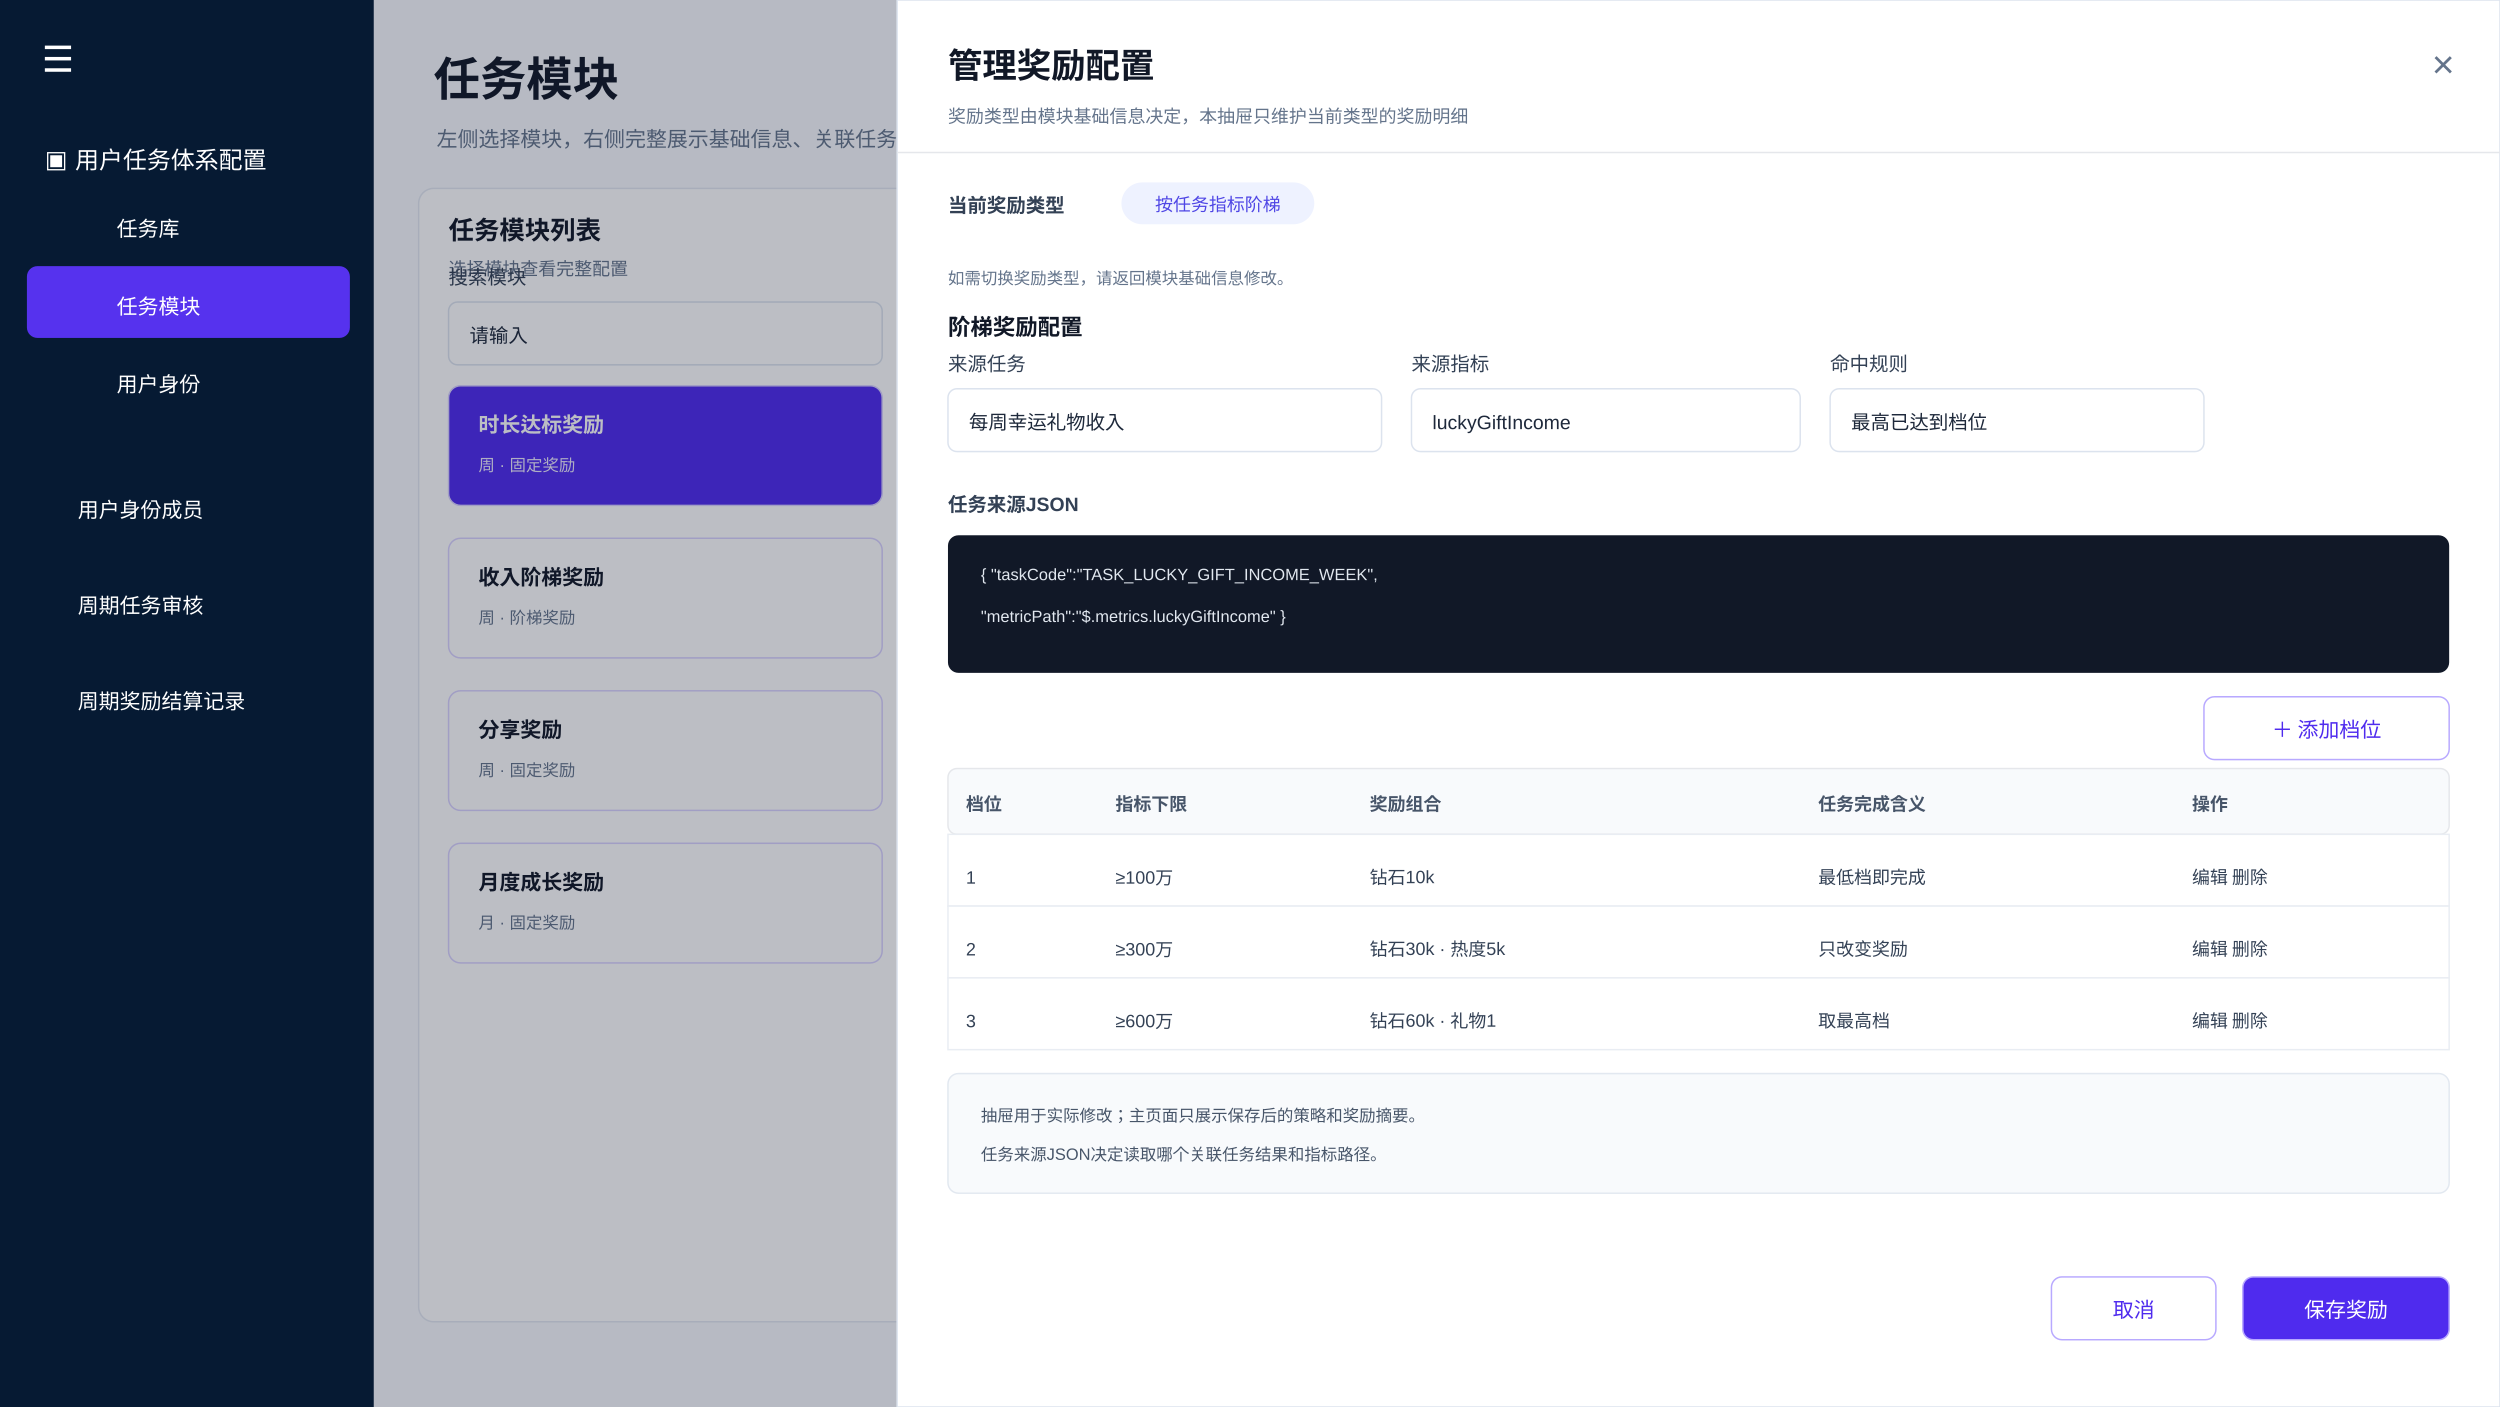
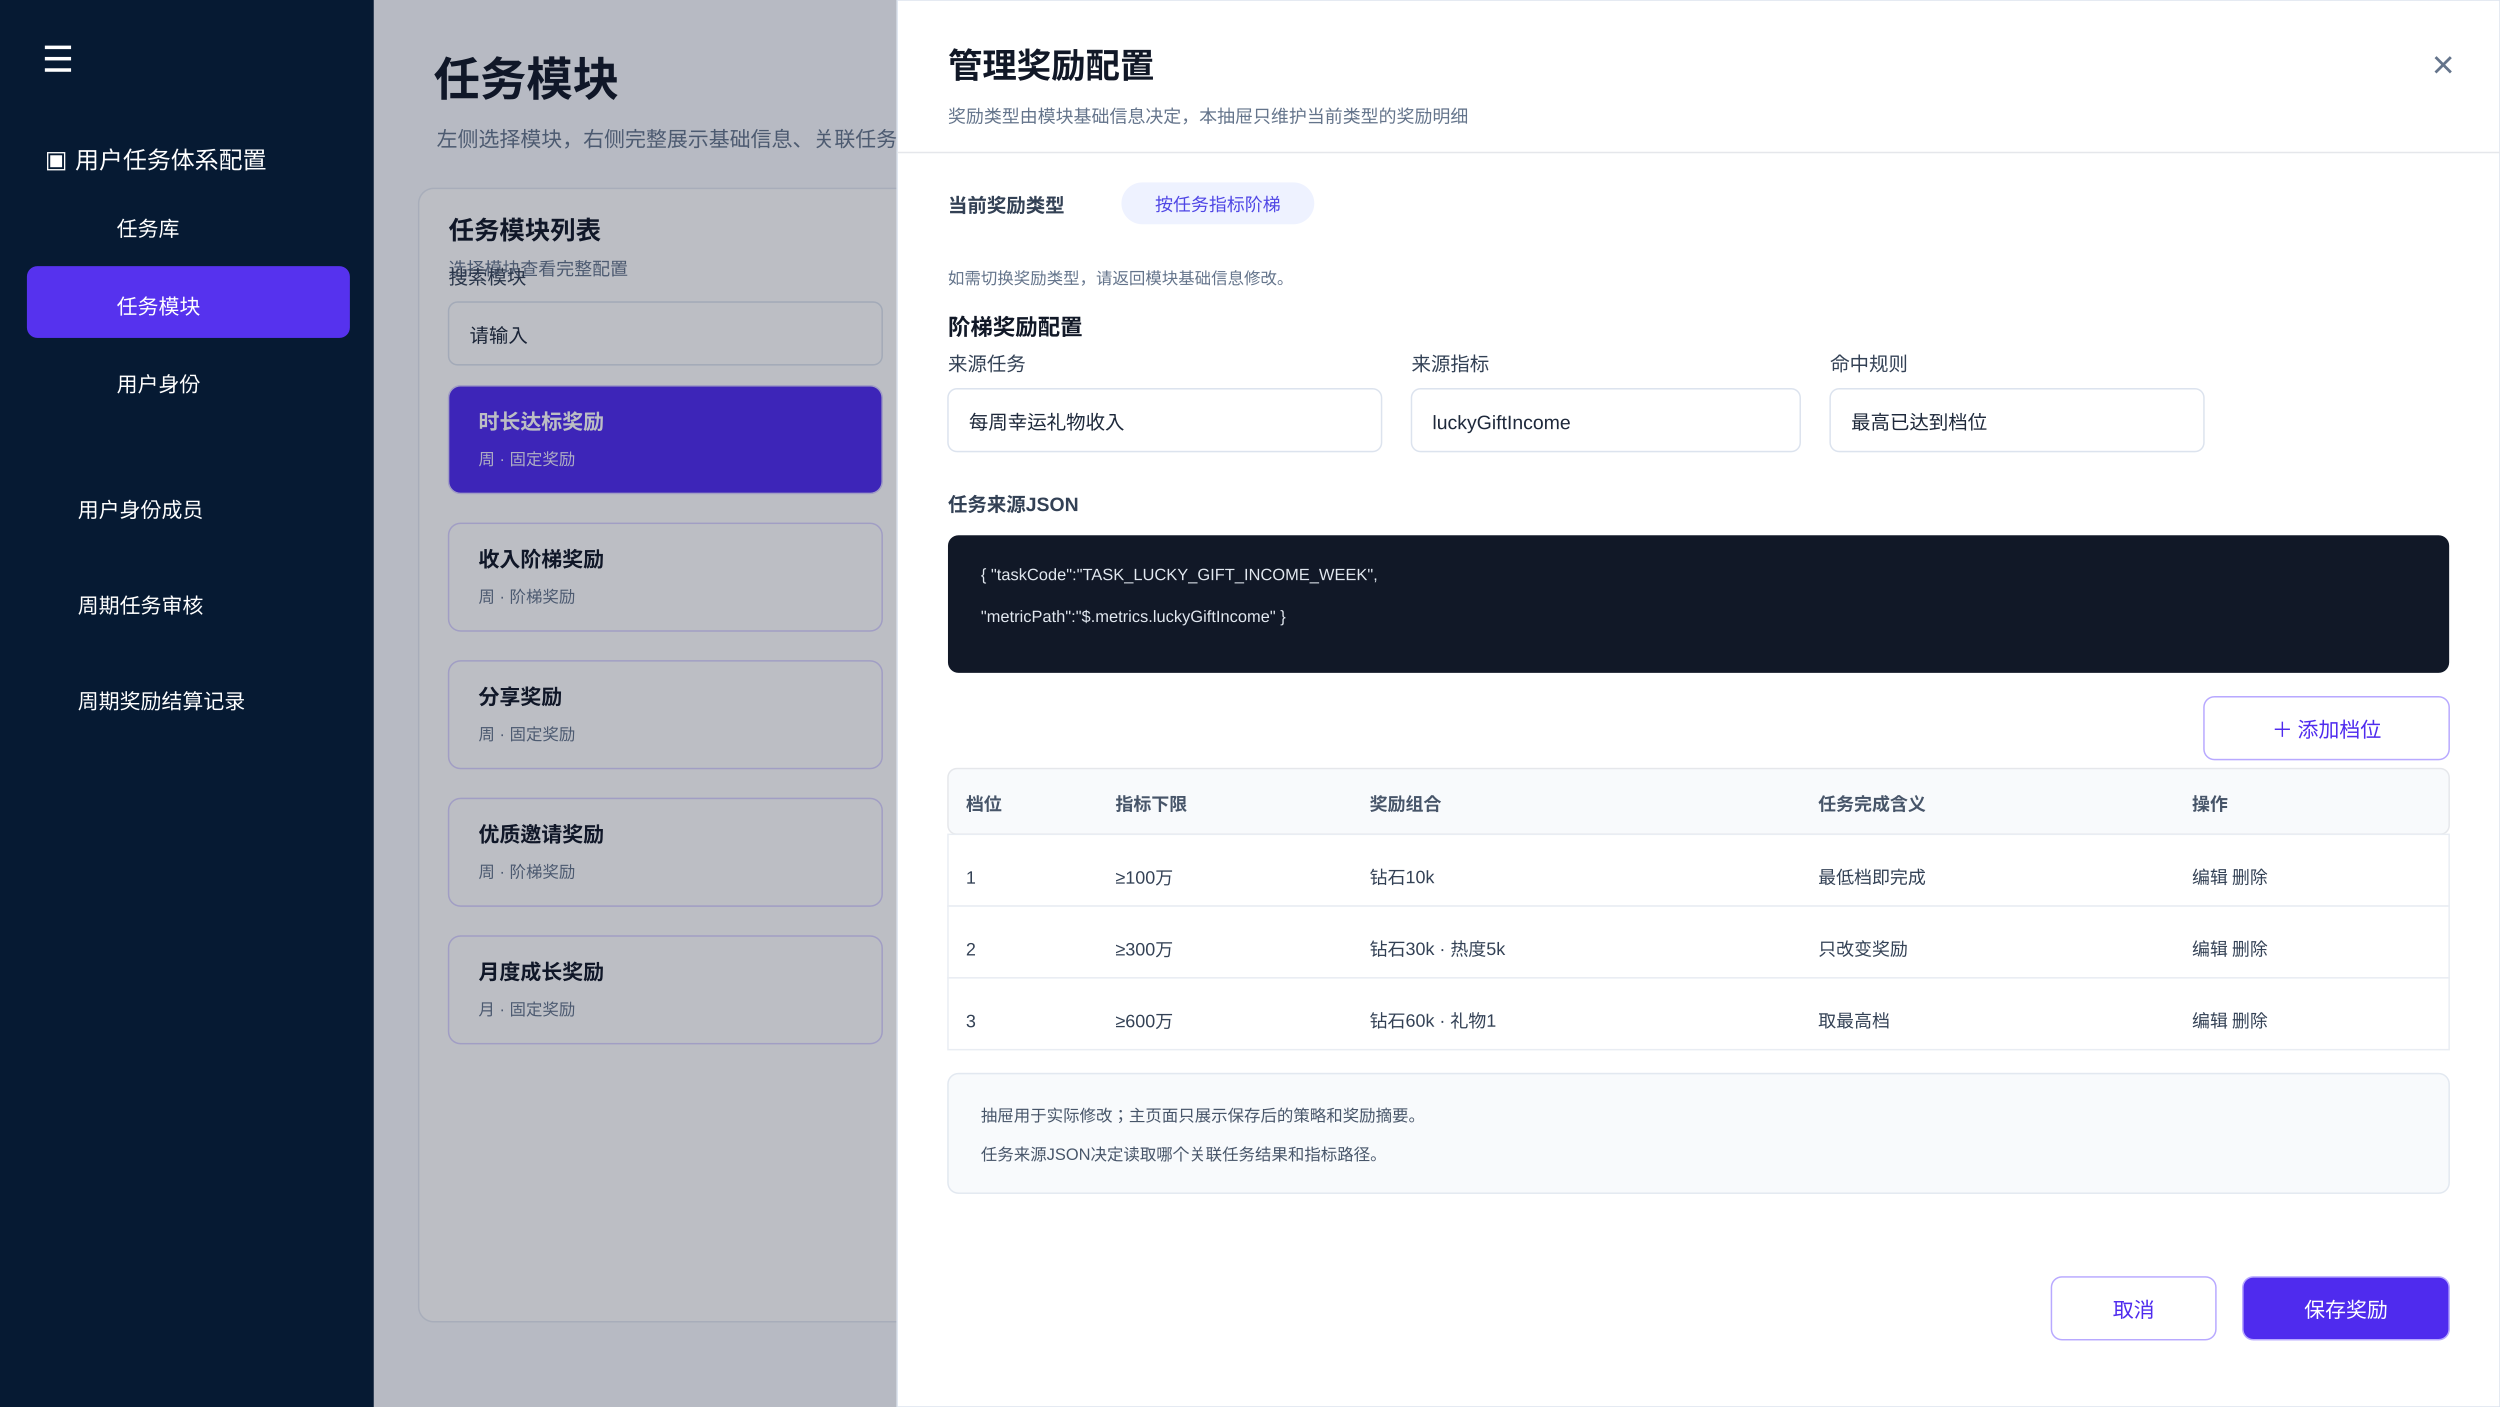
<svg xmlns="http://www.w3.org/2000/svg" width="1672" height="941" viewBox="0 0 1672 941">
  <defs>
    <linearGradient id="purpleGradient" x1="0" y1="0" x2="1" y2="1">
      <stop offset="0" stop-color="#8B5CF6" />
      <stop offset="1" stop-color="#4F2BEE" />
    </linearGradient>
  </defs>
  <style>text{font-family:"Microsoft YaHei","PingFang SC",Arial,sans-serif}</style>
  <rect x="0" y="0" width="1672" height="941" rx="0" fill="#F8FAFD" stroke="none" stroke-width="1" />
  <rect x="0" y="0" width="250" height="941" rx="0" fill="#061A33" stroke="none" stroke-width="1" />
  <text x="28" y="48" font-size="24" fill="#FFF" font-weight="400" text-anchor="start">☰</text>
  <text x="30" y="112" font-size="16" fill="#FFF" font-weight="500" text-anchor="start">▣  用户任务体系配置</text>
  <text x="78" y="158" font-size="14" fill="#FFF" font-weight="500" text-anchor="start">任务库</text>
  <rect x="18" y="178" width="216" height="48" rx="7" fill="#5632EE" stroke="none" stroke-width="1" />
  <text x="78" y="210" font-size="14" fill="#FFF" font-weight="500" text-anchor="start">任务模块</text>
  <text x="78" y="262" font-size="14" fill="#FFF" font-weight="500" text-anchor="start">用户身份</text>
  <text x="52" y="346" font-size="14" fill="#FFF" font-weight="500" text-anchor="start">用户身份成员</text>
  <text x="52" y="410" font-size="14" fill="#FFF" font-weight="500" text-anchor="start">周期任务审核</text>
  <text x="52" y="474" font-size="14" fill="#FFF" font-weight="500" text-anchor="start">周期奖励结算记录</text>
  <text x="290" y="64" font-size="31" fill="#111827" font-weight="700" text-anchor="start">任务模块</text>
  <text x="292" y="98" font-size="14" fill="#64748B" font-weight="400" text-anchor="start">左侧选择模块，右侧完整展示基础信息、关联任务和奖励配置</text>
  <rect x="1438" y="42" width="182" height="42" rx="7" fill="#4F2BEE" stroke="#B8A9FF" stroke-width="1" />
  <text x="1529" y="69" font-size="14" fill="#FFFFFF" font-weight="500" text-anchor="middle">＋ 新增任务模块</text>
  <rect x="280" y="126" width="330" height="758" rx="10" fill="#FFFFFF" stroke="#E3E8F1" stroke-width="1" />
  <text x="300" y="160" font-size="17" fill="#111827" font-weight="600" text-anchor="start">任务模块列表</text>
  <text x="300" y="184" font-size="12" fill="#64748B" font-weight="400" text-anchor="start">选择模块查看完整配置</text>
  <text x="300" y="190" font-size="13" fill="#334155" font-weight="500" text-anchor="start">搜索模块</text>
  <rect x="300" y="202" width="290" height="42" rx="6" fill="#FFFFFF" stroke="#DCE3EE" stroke-width="1" />
  <text x="314" y="229" font-size="13" fill="#1E293B" font-weight="400" text-anchor="start">请输入</text>
-   <rect x="300" y="258" width="290" height="80" rx="8" fill="#4F2BEE" stroke="#D9D2FF" stroke-width="1" />
-   <text x="320" y="289" font-size="14" fill="#FFF" font-weight="600" text-anchor="start">时长达标奖励</text>
-   <text x="320" y="315" font-size="11" fill="#EDE9FE" font-weight="400" text-anchor="start">周 · 固定奖励</text>
-   <rect x="300" y="360" width="290" height="80" rx="8" fill="#FFF" stroke="#D9D2FF" stroke-width="1" />
-   <text x="320" y="391" font-size="14" fill="#111827" font-weight="600" text-anchor="start">收入阶梯奖励</text>
-   <text x="320" y="417" font-size="11" fill="#64748B" font-weight="400" text-anchor="start">周 · 阶梯奖励</text>
-   <rect x="300" y="462" width="290" height="80" rx="8" fill="#FFF" stroke="#D9D2FF" stroke-width="1" />
-   <text x="320" y="493" font-size="14" fill="#111827" font-weight="600" text-anchor="start">分享奖励</text>
-   <text x="320" y="519" font-size="11" fill="#64748B" font-weight="400" text-anchor="start">周 · 固定奖励</text>
-   <rect x="300" y="564" width="290" height="80" rx="8" fill="#FFF" stroke="#D9D2FF" stroke-width="1" />
-   <text x="320" y="595" font-size="14" fill="#111827" font-weight="600" text-anchor="start">月度成长奖励</text>
-   <text x="320" y="621" font-size="11" fill="#64748B" font-weight="400" text-anchor="start">月 · 固定奖励</text>
+   <rect x="300" y="258" width="290" height="72" rx="8" fill="#4F2BEE" stroke="#D9D2FF" stroke-width="1" />
+   <text x="320" y="287" font-size="14" fill="#FFF" font-weight="600" text-anchor="start">时长达标奖励</text>
+   <text x="320" y="311" font-size="11" fill="#EDE9FE" font-weight="400" text-anchor="start">周 · 固定奖励</text>
+   <rect x="300" y="350" width="290" height="72" rx="8" fill="#FFF" stroke="#D9D2FF" stroke-width="1" />
+   <text x="320" y="379" font-size="14" fill="#111827" font-weight="600" text-anchor="start">收入阶梯奖励</text>
+   <text x="320" y="403" font-size="11" fill="#64748B" font-weight="400" text-anchor="start">周 · 阶梯奖励</text>
+   <rect x="300" y="442" width="290" height="72" rx="8" fill="#FFF" stroke="#D9D2FF" stroke-width="1" />
+   <text x="320" y="471" font-size="14" fill="#111827" font-weight="600" text-anchor="start">分享奖励</text>
+   <text x="320" y="495" font-size="11" fill="#64748B" font-weight="400" text-anchor="start">周 · 固定奖励</text>
+   <rect x="300" y="534" width="290" height="72" rx="8" fill="#FFF" stroke="#D9D2FF" stroke-width="1" />
+   <text x="320" y="563" font-size="14" fill="#111827" font-weight="600" text-anchor="start">优质邀请奖励</text>
+   <text x="320" y="587" font-size="11" fill="#64748B" font-weight="400" text-anchor="start">周 · 阶梯奖励</text>
+   <rect x="300" y="626" width="290" height="72" rx="8" fill="#FFF" stroke="#D9D2FF" stroke-width="1" />
+   <text x="320" y="655" font-size="14" fill="#111827" font-weight="600" text-anchor="start">月度成长奖励</text>
+   <text x="320" y="679" font-size="11" fill="#64748B" font-weight="400" text-anchor="start">月 · 固定奖励</text>
  <rect x="632" y="126" width="1008" height="176" rx="10" fill="#FFFFFF" stroke="#E3E8F1" stroke-width="1" />
  <text x="652" y="160" font-size="17" fill="#111827" font-weight="600" text-anchor="start">模块基础信息</text>
  <rect x="1474" y="144" width="130" height="42" rx="7" fill="#FFFFFF" stroke="#B8A9FF" stroke-width="1" />
  <text x="1539" y="171" font-size="14" fill="#4F2BEE" font-weight="500" text-anchor="middle">编辑基础信息</text>
  <text x="660" y="186" font-size="12" fill="#64748B" font-weight="400" text-anchor="start">图标</text>
  <rect x="660" y="198" width="64" height="64" rx="10" fill="#F3EFFF" stroke="none" stroke-width="1" />
  <text x="692" y="238" font-size="25" fill="#6D45F5" font-weight="600" text-anchor="middle">⏱</text>
  <text x="752" y="188" font-size="19" fill="#111827" font-weight="700" text-anchor="start">时长达标奖励</text>
  <text x="752" y="222" font-size="12" fill="#475569" font-weight="400" text-anchor="start">编码：M101　周期：周　奖励类型：固定奖励　状态：启用</text>
  <text x="752" y="254" font-size="12" fill="#64748B" font-weight="400" text-anchor="start">备注：完成模块全部任务后，按固定奖励策略结算。</text>
  <rect x="632" y="322" width="1008" height="254" rx="10" fill="#FFFFFF" stroke="#E3E8F1" stroke-width="1" />
  <text x="652" y="356" font-size="17" fill="#111827" font-weight="600" text-anchor="start">关联任务</text>
  <text x="652" y="380" font-size="12" fill="#64748B" font-weight="400" text-anchor="start">模块内所有关联任务要求全部完成，模块才完成</text>
  <rect x="1460" y="340" width="144" height="42" rx="7" fill="#FFFFFF" stroke="#B8A9FF" stroke-width="1" />
  <text x="1532" y="367" font-size="14" fill="#4F2BEE" font-weight="500" text-anchor="middle">管理关联任务</text>
  <rect x="656" y="392" width="960" height="44" rx="6" fill="#F8FAFC" stroke="#E5E7EB" stroke-width="1" />
  <text x="668" y="420" font-size="12" fill="#475569" font-weight="600" text-anchor="start">任务项</text>
  <text x="988" y="420" font-size="12" fill="#475569" font-weight="600" text-anchor="start">周期</text>
  <text x="1088" y="420" font-size="12" fill="#475569" font-weight="600" text-anchor="start">模块内要求</text>
  <text x="1318" y="420" font-size="12" fill="#475569" font-weight="600" text-anchor="start">连续</text>
  <text x="1438" y="420" font-size="12" fill="#475569" font-weight="600" text-anchor="start">App顺序</text>
  <rect x="656" y="436" width="960" height="43" rx="0" fill="#FFF" stroke="#E9EDF3" stroke-width="1" />
  <text x="668" y="469" font-size="12" fill="#334155" font-weight="400" text-anchor="start">每日高峰直播满2小时</text>
  <text x="988" y="469" font-size="12" fill="#334155" font-weight="400" text-anchor="start">日</text>
  <text x="1088" y="469" font-size="12" fill="#334155" font-weight="400" text-anchor="start">至少6天</text>
  <text x="1318" y="469" font-size="12" fill="#334155" font-weight="400" text-anchor="start">是</text>
  <text x="1438" y="469" font-size="12" fill="#334155" font-weight="400" text-anchor="start">1</text>
  <rect x="656" y="479" width="960" height="43" rx="0" fill="#FFF" stroke="#E9EDF3" stroke-width="1" />
  <text x="668" y="512" font-size="12" fill="#334155" font-weight="400" text-anchor="start">每日有效PK至少2场</text>
  <text x="988" y="512" font-size="12" fill="#334155" font-weight="400" text-anchor="start">日</text>
  <text x="1088" y="512" font-size="12" fill="#334155" font-weight="400" text-anchor="start">至少3天</text>
  <text x="1318" y="512" font-size="12" fill="#334155" font-weight="400" text-anchor="start">否</text>
  <text x="1438" y="512" font-size="12" fill="#334155" font-weight="400" text-anchor="start">2</text>
  <rect x="656" y="522" width="960" height="43" rx="0" fill="#FFF" stroke="#E9EDF3" stroke-width="1" />
  <text x="668" y="555" font-size="12" fill="#334155" font-weight="400" text-anchor="start">每周有效邀请达标</text>
  <text x="988" y="555" font-size="12" fill="#334155" font-weight="400" text-anchor="start">周</text>
  <text x="1088" y="555" font-size="12" fill="#334155" font-weight="400" text-anchor="start">固定一次结果</text>
  <text x="1318" y="555" font-size="12" fill="#334155" font-weight="400" text-anchor="start">—</text>
  <text x="1438" y="555" font-size="12" fill="#334155" font-weight="400" text-anchor="start">3</text>
  <rect x="632" y="596" width="1008" height="288" rx="10" fill="#FFFFFF" stroke="#E3E8F1" stroke-width="1" />
  <text x="652" y="630" font-size="17" fill="#111827" font-weight="600" text-anchor="start">奖励配置</text>
  <text x="652" y="654" font-size="12" fill="#64748B" font-weight="400" text-anchor="start">当前策略和奖励结果直接展示，点击按钮进入操作抽屉</text>
  <rect x="1474" y="614" width="130" height="42" rx="7" fill="#FFFFFF" stroke="#B8A9FF" stroke-width="1" />
  <text x="1539" y="641" font-size="14" fill="#4F2BEE" font-weight="500" text-anchor="middle">管理奖励</text>
  <text x="660" y="684" font-size="12" fill="#64748B" font-weight="400" text-anchor="start">奖励策略</text>
  <rect x="744" y="664" width="84" height="28" rx="14" fill="#EEF2FF" stroke="none" stroke-width="1" />
  <text x="786" y="683" font-size="12" fill="#4F46E5" font-weight="500" text-anchor="middle">固定奖励</text>
  <rect x="656" y="710" width="960" height="44" rx="6" fill="#F8FAFC" stroke="#E5E7EB" stroke-width="1" />
  <text x="668" y="738" font-size="12" fill="#475569" font-weight="600" text-anchor="start">资产类型</text>
  <text x="828" y="738" font-size="12" fill="#475569" font-weight="600" text-anchor="start">奖励资源</text>
  <text x="1068" y="738" font-size="12" fill="#475569" font-weight="600" text-anchor="start">数量</text>
  <text x="1208" y="738" font-size="12" fill="#475569" font-weight="600" text-anchor="start">有效期</text>
  <text x="1338" y="738" font-size="12" fill="#475569" font-weight="600" text-anchor="start">发放体系</text>
  <rect x="656" y="754" width="960" height="43" rx="0" fill="#FFF" stroke="#E9EDF3" stroke-width="1" />
  <text x="668" y="787" font-size="12" fill="#334155" font-weight="400" text-anchor="start">钻石</text>
  <text x="828" y="787" font-size="12" fill="#334155" font-weight="400" text-anchor="start">钻石</text>
  <text x="1068" y="787" font-size="12" fill="#334155" font-weight="400" text-anchor="start">30,000</text>
  <text x="1208" y="787" font-size="12" fill="#334155" font-weight="400" text-anchor="start">—</text>
  <text x="1338" y="787" font-size="12" fill="#334155" font-weight="400" text-anchor="start">钱包资产</text>
  <rect x="656" y="797" width="960" height="43" rx="0" fill="#FFF" stroke="#E9EDF3" stroke-width="1" />
  <text x="668" y="830" font-size="12" fill="#334155" font-weight="400" text-anchor="start">经验</text>
  <text x="828" y="830" font-size="12" fill="#334155" font-weight="400" text-anchor="start">经验</text>
  <text x="1068" y="830" font-size="12" fill="#334155" font-weight="400" text-anchor="start">500</text>
  <text x="1208" y="830" font-size="12" fill="#334155" font-weight="400" text-anchor="start">—</text>
  <text x="1338" y="830" font-size="12" fill="#334155" font-weight="400" text-anchor="start">等级体系</text>
  <rect x="656" y="840" width="960" height="43" rx="0" fill="#FFF" stroke="#E9EDF3" stroke-width="1" />
  <text x="668" y="873" font-size="12" fill="#334155" font-weight="400" text-anchor="start">穿戴道具</text>
  <text x="828" y="873" font-size="12" fill="#334155" font-weight="400" text-anchor="start">黄金头像框</text>
  <text x="1068" y="873" font-size="12" fill="#334155" font-weight="400" text-anchor="start">1</text>
  <text x="1208" y="873" font-size="12" fill="#334155" font-weight="400" text-anchor="start">7天</text>
  <text x="1338" y="873" font-size="12" fill="#334155" font-weight="400" text-anchor="start">道具体系</text>
  <rect x="250" y="0" width="350" height="941" fill="#0F172A" opacity="0.28" />
  <rect x="600" y="0" width="1072" height="941" rx="0" fill="#FFF" stroke="#DCE3EE" stroke-width="1" />
  <text x="634" y="52" font-size="23" fill="#111827" font-weight="700" text-anchor="start">管理奖励配置</text>
  <text x="634" y="82" font-size="12" fill="#64748B" font-weight="400" text-anchor="start">奖励类型由模块基础信息决定，本抽屉只维护当前类型的奖励明细</text>
  <text x="1634" y="52" font-size="26" fill="#64748B" font-weight="400" text-anchor="middle">×</text>
  <line x1="600" y1="102" x2="1672" y2="102" stroke="#E5E7EB" stroke-width="1" />
  <text x="634" y="142" font-size="13" fill="#334155" font-weight="600" text-anchor="start">当前奖励类型</text>
  <rect x="750" y="122" width="129" height="28" rx="14" fill="#EEF2FF" stroke="none" stroke-width="1" />
  <text x="814.5" y="141" font-size="12" fill="#4F46E5" font-weight="500" text-anchor="middle">按任务指标阶梯</text>
  <text x="634" y="190" font-size="11" fill="#64748B" font-weight="400" text-anchor="start">如需切换奖励类型，请返回模块基础信息修改。</text>
  <text x="634" y="224" font-size="15" fill="#111827" font-weight="600" text-anchor="start">阶梯奖励配置</text>
  <text x="634" y="248" font-size="13" fill="#334155" font-weight="500" text-anchor="start">来源任务</text>
  <rect x="634" y="260" width="290" height="42" rx="6" fill="#FFFFFF" stroke="#DCE3EE" stroke-width="1" />
  <text x="648" y="287" font-size="13" fill="#1E293B" font-weight="400" text-anchor="start">每周幸运礼物收入</text>
  <text x="944" y="248" font-size="13" fill="#334155" font-weight="500" text-anchor="start">来源指标</text>
  <rect x="944" y="260" width="260" height="42" rx="6" fill="#FFFFFF" stroke="#DCE3EE" stroke-width="1" />
  <text x="958" y="287" font-size="13" fill="#1E293B" font-weight="400" text-anchor="start">luckyGiftIncome</text>
  <text x="1224" y="248" font-size="13" fill="#334155" font-weight="500" text-anchor="start">命中规则</text>
  <rect x="1224" y="260" width="250" height="42" rx="6" fill="#FFFFFF" stroke="#DCE3EE" stroke-width="1" />
  <text x="1238" y="287" font-size="13" fill="#1E293B" font-weight="400" text-anchor="start">最高已达到档位</text>
  <text x="634" y="342" font-size="13" fill="#334155" font-weight="600" text-anchor="start">任务来源JSON</text>
  <rect x="634" y="358" width="1004" height="92" rx="7" fill="#111827" stroke="none" stroke-width="1" />
  <text x="656" y="388" font-size="11" fill="#E2E8F0" font-weight="400" text-anchor="start">{ "taskCode":"TASK_LUCKY_GIFT_INCOME_WEEK",</text>
  <text x="656" y="416" font-size="11" fill="#E2E8F0" font-weight="400" text-anchor="start">  "metricPath":"$.metrics.luckyGiftIncome" }</text>
  <rect x="1474" y="466" width="164" height="42" rx="7" fill="#FFFFFF" stroke="#B8A9FF" stroke-width="1" />
  <text x="1556" y="493" font-size="14" fill="#4F2BEE" font-weight="500" text-anchor="middle">＋ 添加档位</text>
  <rect x="634" y="514" width="1004" height="44" rx="6" fill="#F8FAFC" stroke="#E5E7EB" stroke-width="1" />
  <text x="646" y="542" font-size="12" fill="#475569" font-weight="600" text-anchor="start">档位</text>
  <text x="746" y="542" font-size="12" fill="#475569" font-weight="600" text-anchor="start">指标下限</text>
  <text x="916" y="542" font-size="12" fill="#475569" font-weight="600" text-anchor="start">奖励组合</text>
  <text x="1216" y="542" font-size="12" fill="#475569" font-weight="600" text-anchor="start">任务完成含义</text>
  <text x="1466" y="542" font-size="12" fill="#475569" font-weight="600" text-anchor="start">操作</text>
  <rect x="634" y="558" width="1004" height="48" rx="0" fill="#FFF" stroke="#E9EDF3" stroke-width="1" />
  <text x="646" y="591" font-size="12" fill="#334155" font-weight="400" text-anchor="start">1</text>
  <text x="746" y="591" font-size="12" fill="#334155" font-weight="400" text-anchor="start">≥100万</text>
  <text x="916" y="591" font-size="12" fill="#334155" font-weight="400" text-anchor="start">钻石10k</text>
  <text x="1216" y="591" font-size="12" fill="#334155" font-weight="400" text-anchor="start">最低档即完成</text>
  <text x="1466" y="591" font-size="12" fill="#334155" font-weight="400" text-anchor="start">编辑 删除</text>
  <rect x="634" y="606" width="1004" height="48" rx="0" fill="#FFF" stroke="#E9EDF3" stroke-width="1" />
  <text x="646" y="639" font-size="12" fill="#334155" font-weight="400" text-anchor="start">2</text>
  <text x="746" y="639" font-size="12" fill="#334155" font-weight="400" text-anchor="start">≥300万</text>
  <text x="916" y="639" font-size="12" fill="#334155" font-weight="400" text-anchor="start">钻石30k · 热度5k</text>
  <text x="1216" y="639" font-size="12" fill="#334155" font-weight="400" text-anchor="start">只改变奖励</text>
  <text x="1466" y="639" font-size="12" fill="#334155" font-weight="400" text-anchor="start">编辑 删除</text>
  <rect x="634" y="654" width="1004" height="48" rx="0" fill="#FFF" stroke="#E9EDF3" stroke-width="1" />
  <text x="646" y="687" font-size="12" fill="#334155" font-weight="400" text-anchor="start">3</text>
  <text x="746" y="687" font-size="12" fill="#334155" font-weight="400" text-anchor="start">≥600万</text>
  <text x="916" y="687" font-size="12" fill="#334155" font-weight="400" text-anchor="start">钻石60k · 礼物1</text>
  <text x="1216" y="687" font-size="12" fill="#334155" font-weight="400" text-anchor="start">取最高档</text>
  <text x="1466" y="687" font-size="12" fill="#334155" font-weight="400" text-anchor="start">编辑 删除</text>
  <rect x="634" y="718" width="1004" height="80" rx="7" fill="#F8FAFC" stroke="#E2E8F0" stroke-width="1" />
  <text x="656" y="750" font-size="11" fill="#475569" font-weight="400" text-anchor="start">抽屉用于实际修改；主页面只展示保存后的策略和奖励摘要。</text>
  <text x="656" y="776" font-size="11" fill="#475569" font-weight="400" text-anchor="start">任务来源JSON决定读取哪个关联任务结果和指标路径。</text>
  <rect x="1372" y="854" width="110" height="42" rx="7" fill="#FFFFFF" stroke="#B8A9FF" stroke-width="1" />
  <text x="1427" y="881" font-size="14" fill="#4F2BEE" font-weight="500" text-anchor="middle">取消</text>
  <rect x="1500" y="854" width="138" height="42" rx="7" fill="#4F2BEE" stroke="#B8A9FF" stroke-width="1" />
  <text x="1569" y="881" font-size="14" fill="#FFFFFF" font-weight="500" text-anchor="middle">保存奖励</text>
</svg>
